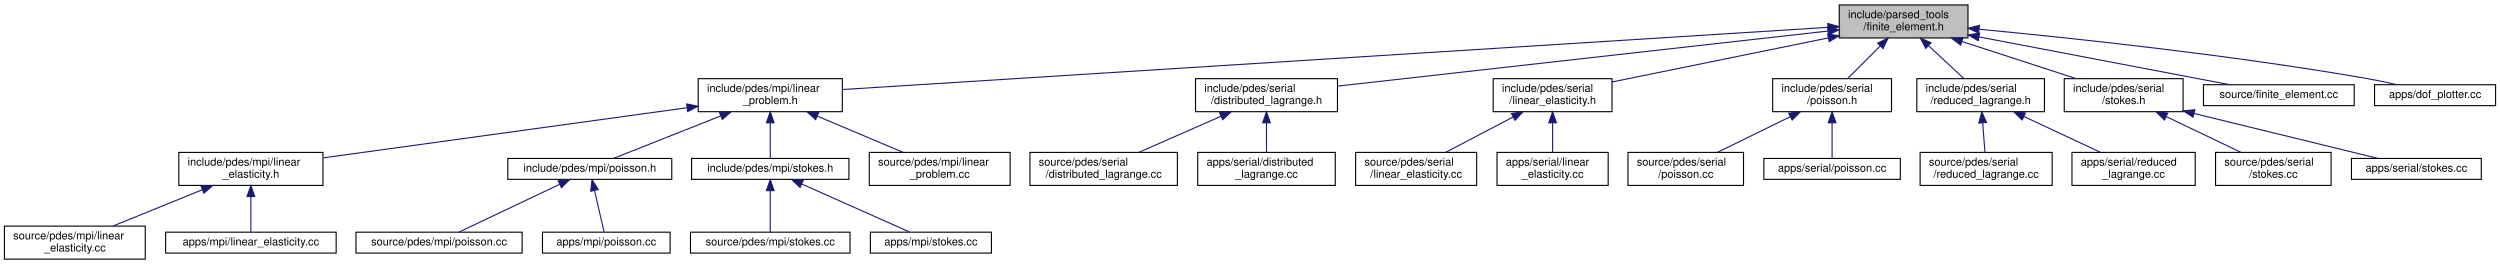
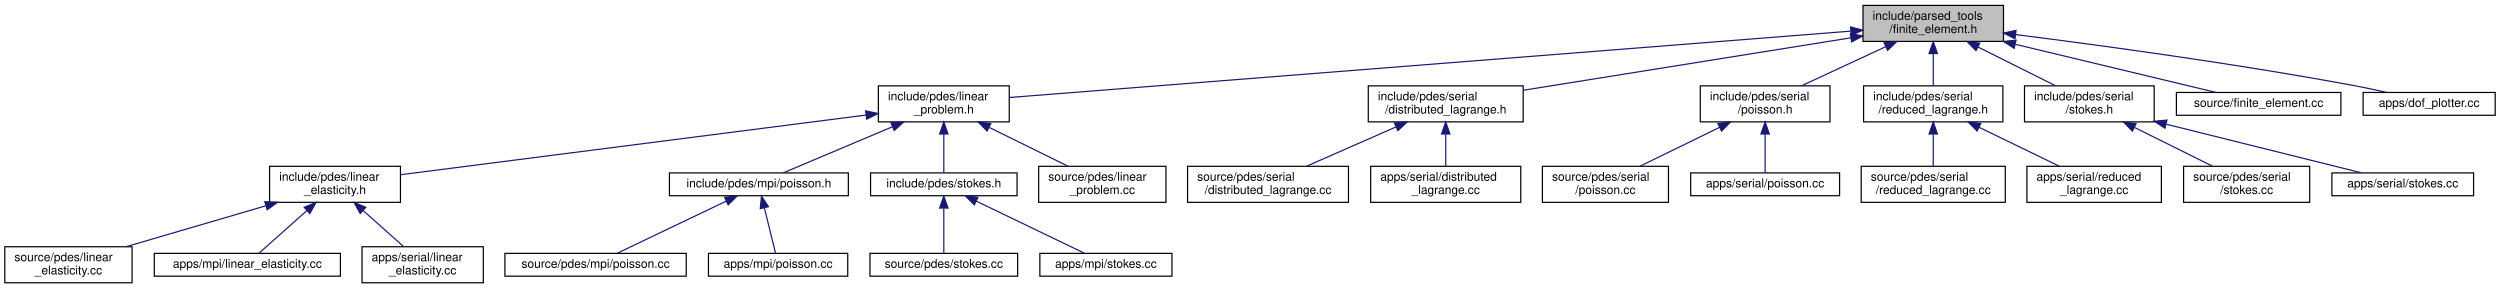
- <svg xmlns="http://www.w3.org/2000/svg" xmlns:xlink="http://www.w3.org/1999/xlink" width="2272pt" height="240pt" viewBox="0.00 0.00 2272.00 240.00">
+ <svg xmlns="http://www.w3.org/2000/svg" xmlns:xlink="http://www.w3.org/1999/xlink" width="2082pt" height="240pt" viewBox="0.00 0.00 2082.00 240.00">
  <g id="graph0" class="graph" transform="scale(1 1) rotate(0) translate(4 236)">
    <g id="node1" class="node">
      <g id="a_node1">
        <a xlink:title=" ">
-           <polygon fill="#bfbfbf" stroke="black" points="1667.5,-201.5 1667.5,-231.5 1784.5,-231.5 1784.5,-201.5 1667.5,-201.5" />
-           <text text-anchor="start" x="1675.5" y="-219.5" font-family="Helvetica,sans-Serif" font-size="10.00">include/parsed_tools</text>
-           <text text-anchor="middle" x="1726" y="-208.5" font-family="Helvetica,sans-Serif" font-size="10.00">/finite_element.h</text>
+           <polygon fill="#bfbfbf" stroke="black" points="1547.5,-201.5 1547.5,-231.5 1664.5,-231.5 1664.5,-201.5 1547.5,-201.5" />
+           <text text-anchor="start" x="1555.5" y="-219.5" font-family="Helvetica,sans-Serif" font-size="10.00">include/parsed_tools</text>
+           <text text-anchor="middle" x="1606" y="-208.5" font-family="Helvetica,sans-Serif" font-size="10.00">/finite_element.h</text>
        </a>
      </g>
    </g>
    <g id="node2" class="node">
      <g id="a_node2">
        <a xlink:href="linear__problem_8h.html" target="_top" xlink:title=" ">
-           <polygon fill="none" stroke="black" points="630.5,-134.5 630.5,-164.5 761.5,-164.5 761.5,-134.5 630.5,-134.5" />
-           <text text-anchor="start" x="638.5" y="-152.5" font-family="Helvetica,sans-Serif" font-size="10.00">include/pdes/mpi/linear</text>
-           <text text-anchor="middle" x="696" y="-141.5" font-family="Helvetica,sans-Serif" font-size="10.00">_problem.h</text>
+           <polygon fill="none" stroke="black" points="727.5,-134.5 727.5,-164.5 836.5,-164.5 836.5,-134.5 727.5,-134.5" />
+           <text text-anchor="start" x="735.5" y="-152.5" font-family="Helvetica,sans-Serif" font-size="10.00">include/pdes/linear</text>
+           <text text-anchor="middle" x="782" y="-141.5" font-family="Helvetica,sans-Serif" font-size="10.00">_problem.h</text>
        </a>
      </g>
    </g>
    <g id="edge1" class="edge">
-       <path fill="none" stroke="midnightblue" d="M1657.25,-211.16C1468.93,-199.28 946.56,-166.31 761.8,-154.65" />
-       <polygon fill="midnightblue" stroke="midnightblue" points="1657.1,-214.66 1667.3,-211.8 1657.54,-207.67 1657.1,-214.66" />
+       <path fill="none" stroke="midnightblue" d="M1537.19,-210.07C1376.96,-197.43 981.57,-166.24 836.5,-154.8" />
+       <polygon fill="midnightblue" stroke="midnightblue" points="1537.16,-213.58 1547.4,-210.88 1537.71,-206.6 1537.16,-213.58" />
+     </g>
+     <g id="node14" class="node">
+       <g id="a_node14">
+         <a xlink:href="distributed__lagrange_8h.html" target="_top" xlink:title=" ">
+           <polygon fill="none" stroke="black" points="1135.5,-134.5 1135.5,-164.5 1264.5,-164.5 1264.5,-134.5 1135.5,-134.5" />
+           <text text-anchor="start" x="1143.5" y="-152.5" font-family="Helvetica,sans-Serif" font-size="10.00">include/pdes/serial</text>
+           <text text-anchor="middle" x="1200" y="-141.5" font-family="Helvetica,sans-Serif" font-size="10.00">/distributed_lagrange.h</text>
+         </a>
+       </g>
+     </g>
+     <g id="edge13" class="edge">
+       <path fill="none" stroke="midnightblue" d="M1537.42,-204.52C1461.24,-192.32 1339.18,-172.78 1264.62,-160.85" />
+       <polygon fill="midnightblue" stroke="midnightblue" points="1536.97,-207.99 1547.4,-206.12 1538.08,-201.08 1536.97,-207.99" />
+     </g>
+     <g id="node17" class="node">
+       <g id="a_node17">
+         <a xlink:href="serial_2poisson_8h.html" target="_top" xlink:title=" ">
+           <polygon fill="none" stroke="black" points="1412,-134.5 1412,-164.5 1520,-164.5 1520,-134.5 1412,-134.5" />
+           <text text-anchor="start" x="1420" y="-152.5" font-family="Helvetica,sans-Serif" font-size="10.00">include/pdes/serial</text>
+           <text text-anchor="middle" x="1466" y="-141.5" font-family="Helvetica,sans-Serif" font-size="10.00">/poisson.h</text>
+         </a>
+       </g>
+     </g>
+     <g id="edge16" class="edge">
+       <path fill="none" stroke="midnightblue" d="M1566.43,-197.13C1544.19,-186.8 1516.85,-174.11 1496.32,-164.58" />
+       <polygon fill="midnightblue" stroke="midnightblue" points="1565.08,-200.36 1575.62,-201.4 1568.03,-194.01 1565.08,-200.36" />
+     </g>
+     <g id="node20" class="node">
+       <g id="a_node20">
+         <a xlink:href="reduced__lagrange_8h.html" target="_top" xlink:title=" ">
+           <polygon fill="none" stroke="black" points="1548,-134.5 1548,-164.5 1664,-164.5 1664,-134.5 1548,-134.5" />
+           <text text-anchor="start" x="1556" y="-152.5" font-family="Helvetica,sans-Serif" font-size="10.00">include/pdes/serial</text>
+           <text text-anchor="middle" x="1606" y="-141.5" font-family="Helvetica,sans-Serif" font-size="10.00">/reduced_lagrange.h</text>
+         </a>
+       </g>
+     </g>
+     <g id="edge19" class="edge">
+       <path fill="none" stroke="midnightblue" d="M1606,-191.11C1606,-182.15 1606,-172.32 1606,-164.58" />
+       <polygon fill="midnightblue" stroke="midnightblue" points="1602.5,-191.4 1606,-201.4 1609.5,-191.4 1602.5,-191.4" />
+     </g>
+     <g id="node23" class="node">
+       <g id="a_node23">
+         <a xlink:href="serial_2stokes_8h.html" target="_top" xlink:title=" ">
+           <polygon fill="none" stroke="black" points="1682,-134.5 1682,-164.5 1790,-164.5 1790,-134.5 1682,-134.5" />
+           <text text-anchor="start" x="1690" y="-152.5" font-family="Helvetica,sans-Serif" font-size="10.00">include/pdes/serial</text>
+           <text text-anchor="middle" x="1736" y="-141.5" font-family="Helvetica,sans-Serif" font-size="10.00">/stokes.h</text>
+         </a>
+       </g>
+     </g>
+     <g id="edge22" class="edge">
+       <path fill="none" stroke="midnightblue" d="M1643.29,-196.85C1663.85,-186.58 1688.95,-174.03 1707.85,-164.58" />
+       <polygon fill="midnightblue" stroke="midnightblue" points="1641.59,-193.79 1634.21,-201.4 1644.72,-200.05 1641.59,-193.79" />
+     </g>
+     <g id="node26" class="node">
+       <g id="a_node26">
+         <a xlink:href="finite__element_8cc.html" target="_top" xlink:title=" ">
+           <polygon fill="none" stroke="black" points="1808.5,-140 1808.5,-159 1945.5,-159 1945.5,-140 1808.5,-140" />
+           <text text-anchor="middle" x="1877" y="-147" font-family="Helvetica,sans-Serif" font-size="10.00">source/finite_element.cc</text>
+         </a>
+       </g>
+     </g>
+     <g id="edge25" class="edge">
+       <path fill="none" stroke="midnightblue" d="M1674.5,-199.07C1727.65,-186.32 1799.16,-169.17 1841.44,-159.03" />
+       <polygon fill="midnightblue" stroke="midnightblue" points="1673.38,-195.74 1664.47,-201.48 1675.01,-202.55 1673.38,-195.74" />
+     </g>
+     <g id="node27" class="node">
+       <g id="a_node27">
+         <a xlink:href="dof__plotter_8cc.html" target="_top" xlink:title="Degrees of freedom plotter.">
+           <polygon fill="none" stroke="black" points="1964,-140 1964,-159 2074,-159 2074,-140 1964,-140" />
+           <text text-anchor="middle" x="2019" y="-147" font-family="Helvetica,sans-Serif" font-size="10.00">apps/dof_plotter.cc</text>
+         </a>
+       </g>
+     </g>
+     <g id="edge26" class="edge">
+       <path fill="none" stroke="midnightblue" d="M1674.68,-207.19C1745.26,-198.27 1858.18,-182.94 1955,-165 1964.3,-163.28 1974.29,-161.15 1983.56,-159.05" />
+       <polygon fill="midnightblue" stroke="midnightblue" points="1674.07,-203.74 1664.59,-208.46 1674.94,-210.69 1674.07,-203.74" />
+     </g>
+     <g id="node3" class="node">
+       <g id="a_node3">
+         <a xlink:href="linear__elasticity_8h.html" target="_top" xlink:title=" ">
+           <polygon fill="none" stroke="black" points="220.5,-67.5 220.5,-97.5 329.5,-97.5 329.5,-67.5 220.5,-67.5" />
+           <text text-anchor="start" x="228.5" y="-85.5" font-family="Helvetica,sans-Serif" font-size="10.00">include/pdes/linear</text>
+           <text text-anchor="middle" x="275" y="-74.5" font-family="Helvetica,sans-Serif" font-size="10.00">_elasticity.h</text>
+         </a>
+       </g>
+     </g>
+     <g id="edge2" class="edge">
+       <path fill="none" stroke="midnightblue" d="M717.2,-140.19C616.35,-127.26 423.67,-102.56 329.51,-90.49" />
+       <polygon fill="midnightblue" stroke="midnightblue" points="716.9,-143.68 727.26,-141.48 717.79,-136.74 716.9,-143.68" />
+     </g>
+     <g id="node7" class="node">
+       <g id="a_node7">
+         <a xlink:href="mpi_2poisson_8h.html" target="_top" xlink:title=" ">
+           <polygon fill="none" stroke="black" points="553.5,-73 553.5,-92 702.5,-92 702.5,-73 553.5,-73" />
+           <text text-anchor="middle" x="628" y="-80" font-family="Helvetica,sans-Serif" font-size="10.00">include/pdes/mpi/poisson.h</text>
+         </a>
+       </g>
+     </g>
+     <g id="edge6" class="edge">
+       <path fill="none" stroke="midnightblue" d="M739.26,-130.46C709.5,-117.9 671.18,-101.72 648.16,-92.01" />
+       <polygon fill="midnightblue" stroke="midnightblue" points="738.01,-133.73 748.58,-134.4 740.73,-127.28 738.01,-133.73" />
+     </g>
+     <g id="node10" class="node">
+       <g id="a_node10">
+         <a xlink:href="stokes_8h.html" target="_top" xlink:title=" ">
+           <polygon fill="none" stroke="black" points="721,-73 721,-92 843,-92 843,-73 721,-73" />
+           <text text-anchor="middle" x="782" y="-80" font-family="Helvetica,sans-Serif" font-size="10.00">include/pdes/stokes.h</text>
+         </a>
+       </g>
+     </g>
+     <g id="edge9" class="edge">
+       <path fill="none" stroke="midnightblue" d="M782,-124.25C782,-113.02 782,-100.38 782,-92.19" />
+       <polygon fill="midnightblue" stroke="midnightblue" points="778.5,-124.4 782,-134.4 785.5,-124.4 778.5,-124.4" />
    </g>
    <g id="node13" class="node">
      <g id="a_node13">
-         <a xlink:href="distributed__lagrange_8h.html" target="_top" xlink:title=" ">
-           <polygon fill="none" stroke="black" points="1082.5,-134.5 1082.5,-164.5 1211.5,-164.5 1211.5,-134.5 1082.5,-134.5" />
-           <text text-anchor="start" x="1090.5" y="-152.5" font-family="Helvetica,sans-Serif" font-size="10.00">include/pdes/serial</text>
-           <text text-anchor="middle" x="1147" y="-141.5" font-family="Helvetica,sans-Serif" font-size="10.00">/distributed_lagrange.h</text>
+         <a xlink:href="linear__problem_8cc.html" target="_top" xlink:title=" ">
+           <polygon fill="none" stroke="black" points="861,-67.5 861,-97.5 967,-97.5 967,-67.5 861,-67.5" />
+           <text text-anchor="start" x="869" y="-85.5" font-family="Helvetica,sans-Serif" font-size="10.00">source/pdes/linear</text>
+           <text text-anchor="middle" x="914" y="-74.5" font-family="Helvetica,sans-Serif" font-size="10.00">_problem.cc</text>
        </a>
      </g>
    </g>
    <g id="edge12" class="edge">
-       <path fill="none" stroke="midnightblue" d="M1657.05,-207.76C1544.18,-195.09 1321.55,-170.09 1211.58,-157.75" />
-       <polygon fill="midnightblue" stroke="midnightblue" points="1656.97,-211.27 1667.3,-208.91 1657.75,-204.32 1656.97,-211.27" />
-     </g>
-     <g id="node16" class="node">
-       <g id="a_node16">
-         <a xlink:href="serial_2linear__elasticity_8h.html" target="_top" xlink:title=" ">
-           <polygon fill="none" stroke="black" points="1353,-134.5 1353,-164.5 1461,-164.5 1461,-134.5 1353,-134.5" />
-           <text text-anchor="start" x="1361" y="-152.5" font-family="Helvetica,sans-Serif" font-size="10.00">include/pdes/serial</text>
-           <text text-anchor="middle" x="1407" y="-141.5" font-family="Helvetica,sans-Serif" font-size="10.00">/linear_elasticity.h</text>
-         </a>
-       </g>
-     </g>
-     <g id="edge15" class="edge">
-       <path fill="none" stroke="midnightblue" d="M1657.56,-201.55C1598.82,-189.59 1515.32,-172.57 1461.15,-161.53" />
-       <polygon fill="midnightblue" stroke="midnightblue" points="1656.99,-205.01 1667.49,-203.58 1658.39,-198.15 1656.99,-205.01" />
-     </g>
-     <g id="node19" class="node">
-       <g id="a_node19">
-         <a xlink:href="serial_2poisson_8h.html" target="_top" xlink:title=" ">
-           <polygon fill="none" stroke="black" points="1607,-134.5 1607,-164.5 1715,-164.5 1715,-134.5 1607,-134.5" />
-           <text text-anchor="start" x="1615" y="-152.5" font-family="Helvetica,sans-Serif" font-size="10.00">include/pdes/serial</text>
-           <text text-anchor="middle" x="1661" y="-141.5" font-family="Helvetica,sans-Serif" font-size="10.00">/poisson.h</text>
-         </a>
-       </g>
-     </g>
-     <g id="edge18" class="edge">
-       <path fill="none" stroke="midnightblue" d="M1704.81,-194.31C1695.06,-184.56 1683.76,-173.26 1675.08,-164.58" />
-       <polygon fill="midnightblue" stroke="midnightblue" points="1702.35,-196.8 1711.9,-201.4 1707.3,-191.85 1702.35,-196.8" />
-     </g>
-     <g id="node22" class="node">
-       <g id="a_node22">
-         <a xlink:href="reduced__lagrange_8h.html" target="_top" xlink:title=" ">
-           <polygon fill="none" stroke="black" points="1738,-134.5 1738,-164.5 1854,-164.5 1854,-134.5 1738,-134.5" />
-           <text text-anchor="start" x="1746" y="-152.5" font-family="Helvetica,sans-Serif" font-size="10.00">include/pdes/serial</text>
-           <text text-anchor="middle" x="1796" y="-141.5" font-family="Helvetica,sans-Serif" font-size="10.00">/reduced_lagrange.h</text>
-         </a>
-       </g>
-     </g>
-     <g id="edge21" class="edge">
-       <path fill="none" stroke="midnightblue" d="M1748.82,-194.31C1759.32,-184.56 1771.49,-173.26 1780.84,-164.58" />
-       <polygon fill="midnightblue" stroke="midnightblue" points="1746.14,-192.03 1741.19,-201.4 1750.9,-197.16 1746.14,-192.03" />
-     </g>
-     <g id="node25" class="node">
-       <g id="a_node25">
-         <a xlink:href="serial_2stokes_8h.html" target="_top" xlink:title=" ">
-           <polygon fill="none" stroke="black" points="1872,-134.5 1872,-164.5 1980,-164.5 1980,-134.5 1872,-134.5" />
-           <text text-anchor="start" x="1880" y="-152.5" font-family="Helvetica,sans-Serif" font-size="10.00">include/pdes/serial</text>
-           <text text-anchor="middle" x="1926" y="-141.5" font-family="Helvetica,sans-Serif" font-size="10.00">/stokes.h</text>
-         </a>
-       </g>
-     </g>
-     <g id="edge24" class="edge">
-       <path fill="none" stroke="midnightblue" d="M1779.15,-198.23C1811.5,-187.71 1852.31,-174.45 1882.69,-164.58" />
-       <polygon fill="midnightblue" stroke="midnightblue" points="1777.83,-194.98 1769.4,-201.4 1779.99,-201.63 1777.83,-194.98" />
-     </g>
-     <g id="node28" class="node">
-       <g id="a_node28">
-         <a xlink:href="finite__element_8cc.html" target="_top" xlink:title=" ">
-           <polygon fill="none" stroke="black" points="1998.5,-140 1998.5,-159 2135.5,-159 2135.5,-140 1998.5,-140" />
-           <text text-anchor="middle" x="2067" y="-147" font-family="Helvetica,sans-Serif" font-size="10.00">source/finite_element.cc</text>
-         </a>
-       </g>
-     </g>
-     <g id="edge27" class="edge">
-       <path fill="none" stroke="midnightblue" d="M1794.78,-202.39C1862.58,-189.47 1964.19,-170.1 2022.18,-159.04" />
-       <polygon fill="midnightblue" stroke="midnightblue" points="1793.79,-199.02 1784.62,-204.33 1795.1,-205.89 1793.79,-199.02" />
-     </g>
-     <g id="node29" class="node">
-       <g id="a_node29">
-         <a xlink:href="dof__plotter_8cc.html" target="_top" xlink:title="Degrees of freedom plotter.">
-           <polygon fill="none" stroke="black" points="2154,-140 2154,-159 2264,-159 2264,-140 2154,-140" />
-           <text text-anchor="middle" x="2209" y="-147" font-family="Helvetica,sans-Serif" font-size="10.00">apps/dof_plotter.cc</text>
-         </a>
-       </g>
-     </g>
-     <g id="edge28" class="edge">
-       <path fill="none" stroke="midnightblue" d="M1794.66,-209.41C1877.92,-201.53 2022.33,-186.23 2145,-165 2154.54,-163.35 2164.8,-161.2 2174.25,-159.06" />
-       <polygon fill="midnightblue" stroke="midnightblue" points="1794.2,-205.94 1784.57,-210.36 1794.85,-212.91 1794.2,-205.94" />
-     </g>
-     <g id="node3" class="node">
-       <g id="a_node3">
-         <a xlink:href="mpi_2linear__elasticity_8h.html" target="_top" xlink:title=" ">
-           <polygon fill="none" stroke="black" points="158.5,-67.5 158.5,-97.5 289.5,-97.5 289.5,-67.5 158.5,-67.5" />
-           <text text-anchor="start" x="166.5" y="-85.5" font-family="Helvetica,sans-Serif" font-size="10.00">include/pdes/mpi/linear</text>
-           <text text-anchor="middle" x="224" y="-74.5" font-family="Helvetica,sans-Serif" font-size="10.00">_elasticity.h</text>
-         </a>
-       </g>
-     </g>
-     <g id="edge2" class="edge">
-       <path fill="none" stroke="midnightblue" d="M620.35,-138.08C528.93,-125.49 376.61,-104.52 289.83,-92.57" />
-       <polygon fill="midnightblue" stroke="midnightblue" points="619.99,-141.56 630.37,-139.46 620.94,-134.63 619.99,-141.56" />
-     </g>
-     <g id="node6" class="node">
-       <g id="a_node6">
-         <a xlink:href="mpi_2poisson_8h.html" target="_top" xlink:title=" ">
-           <polygon fill="none" stroke="black" points="457.5,-73 457.5,-92 606.5,-92 606.5,-73 457.5,-73" />
-           <text text-anchor="middle" x="532" y="-80" font-family="Helvetica,sans-Serif" font-size="10.00">include/pdes/mpi/poisson.h</text>
-         </a>
-       </g>
-     </g>
-     <g id="edge5" class="edge">
-       <path fill="none" stroke="midnightblue" d="M650.89,-130.62C619.15,-118.04 578.09,-101.77 553.46,-92.01" />
-       <polygon fill="midnightblue" stroke="midnightblue" points="649.83,-133.97 660.41,-134.4 652.41,-127.46 649.83,-133.97" />
-     </g>
-     <g id="node9" class="node">
-       <g id="a_node9">
-         <a xlink:href="mpi_2stokes_8h.html" target="_top" xlink:title=" ">
-           <polygon fill="none" stroke="black" points="624.5,-73 624.5,-92 767.5,-92 767.5,-73 624.5,-73" />
-           <text text-anchor="middle" x="696" y="-80" font-family="Helvetica,sans-Serif" font-size="10.00">include/pdes/mpi/stokes.h</text>
-         </a>
-       </g>
-     </g>
-     <g id="edge8" class="edge">
-       <path fill="none" stroke="midnightblue" d="M696,-124.25C696,-113.02 696,-100.38 696,-92.19" />
-       <polygon fill="midnightblue" stroke="midnightblue" points="692.5,-124.4 696,-134.4 699.5,-124.4 692.5,-124.4" />
-     </g>
-     <g id="node12" class="node">
-       <g id="a_node12">
-         <a xlink:href="linear__problem_8cc.html" target="_top" xlink:title=" ">
-           <polygon fill="none" stroke="black" points="786,-67.5 786,-97.5 914,-97.5 914,-67.5 786,-67.5" />
-           <text text-anchor="start" x="794" y="-85.5" font-family="Helvetica,sans-Serif" font-size="10.00">source/pdes/mpi/linear</text>
-           <text text-anchor="middle" x="850" y="-74.5" font-family="Helvetica,sans-Serif" font-size="10.00">_problem.cc</text>
-         </a>
-       </g>
-     </g>
-     <g id="edge11" class="edge">
-       <path fill="none" stroke="midnightblue" d="M738.87,-130.41C763.45,-120.03 793.86,-107.2 816.65,-97.58" />
-       <polygon fill="midnightblue" stroke="midnightblue" points="737.27,-127.28 729.42,-134.4 739.99,-133.73 737.27,-127.28" />
+       <path fill="none" stroke="midnightblue" d="M819.87,-129.85C840.74,-119.58 866.23,-107.03 885.41,-97.58" />
+       <polygon fill="midnightblue" stroke="midnightblue" points="818.07,-126.84 810.64,-134.4 821.16,-133.12 818.07,-126.84" />
    </g>
    <g id="node4" class="node">
      <g id="a_node4">
-         <a xlink:href="source_2pdes_2mpi_2linear__elasticity_8cc.html" target="_top" xlink:title=" ">
-           <polygon fill="none" stroke="black" points="0,-0.5 0,-30.5 128,-30.5 128,-0.5 0,-0.5" />
-           <text text-anchor="start" x="8" y="-18.5" font-family="Helvetica,sans-Serif" font-size="10.00">source/pdes/mpi/linear</text>
-           <text text-anchor="middle" x="64" y="-7.5" font-family="Helvetica,sans-Serif" font-size="10.00">_elasticity.cc</text>
+         <a xlink:href="source_2pdes_2linear__elasticity_8cc.html" target="_top" xlink:title=" ">
+           <polygon fill="none" stroke="black" points="0,-0.5 0,-30.5 106,-30.5 106,-0.5 0,-0.5" />
+           <text text-anchor="start" x="8" y="-18.5" font-family="Helvetica,sans-Serif" font-size="10.00">source/pdes/linear</text>
+           <text text-anchor="middle" x="53" y="-7.5" font-family="Helvetica,sans-Serif" font-size="10.00">_elasticity.cc</text>
        </a>
      </g>
    </g>
    <g id="edge3" class="edge">
-       <path fill="none" stroke="midnightblue" d="M179.8,-63.54C154.2,-53.14 122.43,-40.24 98.65,-30.58" />
-       <polygon fill="midnightblue" stroke="midnightblue" points="178.7,-66.87 189.28,-67.4 181.34,-60.39 178.7,-66.87" />
+       <path fill="none" stroke="midnightblue" d="M217.21,-64.58C181.15,-54.02 135.28,-40.59 101.19,-30.61" />
+       <polygon fill="midnightblue" stroke="midnightblue" points="216.52,-68.02 227.1,-67.48 218.49,-61.31 216.52,-68.02" />
    </g>
    <g id="node5" class="node">
      <g id="a_node5">
        <a xlink:href="apps_2mpi_2linear__elasticity_8cc.html" target="_top" xlink:title=" ">
-           <polygon fill="none" stroke="black" points="146.5,-6 146.5,-25 301.5,-25 301.5,-6 146.5,-6" />
-           <text text-anchor="middle" x="224" y="-13" font-family="Helvetica,sans-Serif" font-size="10.00">apps/mpi/linear_elasticity.cc</text>
+           <polygon fill="none" stroke="black" points="124.5,-6 124.5,-25 279.5,-25 279.5,-6 124.5,-6" />
+           <text text-anchor="middle" x="202" y="-13" font-family="Helvetica,sans-Serif" font-size="10.00">apps/mpi/linear_elasticity.cc</text>
        </a>
      </g>
    </g>
    <g id="edge4" class="edge">
-       <path fill="none" stroke="midnightblue" d="M224,-57.25C224,-46.02 224,-33.38 224,-25.19" />
-       <polygon fill="midnightblue" stroke="midnightblue" points="220.5,-57.4 224,-67.4 227.5,-57.4 220.5,-57.4" />
-     </g>
-     <g id="node7" class="node">
-       <g id="a_node7">
-         <a xlink:href="source_2pdes_2mpi_2poisson_8cc.html" target="_top" xlink:title=" ">
-           <polygon fill="none" stroke="black" points="319.5,-6 319.5,-25 470.5,-25 470.5,-6 319.5,-6" />
-           <text text-anchor="middle" x="395" y="-13" font-family="Helvetica,sans-Serif" font-size="10.00">source/pdes/mpi/poisson.cc</text>
-         </a>
-       </g>
-     </g>
-     <g id="edge6" class="edge">
-       <path fill="none" stroke="midnightblue" d="M504.48,-68.44C477.35,-55.57 436.64,-36.26 413.27,-25.17" />
-       <polygon fill="midnightblue" stroke="midnightblue" points="503.27,-71.74 513.81,-72.87 506.27,-65.42 503.27,-71.74" />
+       <path fill="none" stroke="midnightblue" d="M251.61,-60.67C238.13,-48.67 221.9,-34.22 211.76,-25.19" />
+       <polygon fill="midnightblue" stroke="midnightblue" points="249.36,-63.36 259.16,-67.4 254.02,-58.13 249.36,-63.36" />
+     </g>
+     <g id="node6" class="node">
+       <g id="a_node6">
+         <a xlink:href="apps_2serial_2linear__elasticity_8cc.html" target="_top" xlink:title=" ">
+           <polygon fill="none" stroke="black" points="297.5,-0.5 297.5,-30.5 398.5,-30.5 398.5,-0.5 297.5,-0.5" />
+           <text text-anchor="start" x="305.5" y="-18.5" font-family="Helvetica,sans-Serif" font-size="10.00">apps/serial/linear</text>
+           <text text-anchor="middle" x="348" y="-7.5" font-family="Helvetica,sans-Serif" font-size="10.00">_elasticity.cc</text>
+         </a>
+       </g>
+     </g>
+     <g id="edge5" class="edge">
+       <path fill="none" stroke="midnightblue" d="M298.47,-60.6C309.5,-50.78 322.34,-39.34 332.19,-30.58" />
+       <polygon fill="midnightblue" stroke="midnightblue" points="295.98,-58.13 290.84,-67.4 300.64,-63.36 295.98,-58.13" />
    </g>
    <g id="node8" class="node">
      <g id="a_node8">
+         <a xlink:href="source_2pdes_2mpi_2poisson_8cc.html" target="_top" xlink:title=" ">
+           <polygon fill="none" stroke="black" points="416.5,-6 416.5,-25 567.5,-25 567.5,-6 416.5,-6" />
+           <text text-anchor="middle" x="492" y="-13" font-family="Helvetica,sans-Serif" font-size="10.00">source/pdes/mpi/poisson.cc</text>
+         </a>
+       </g>
+     </g>
+     <g id="edge7" class="edge">
+       <path fill="none" stroke="midnightblue" d="M600.68,-68.44C573.74,-55.57 533.34,-36.26 510.13,-25.17" />
+       <polygon fill="midnightblue" stroke="midnightblue" points="599.41,-71.71 609.94,-72.87 602.43,-65.4 599.41,-71.71" />
+     </g>
+     <g id="node9" class="node">
+       <g id="a_node9">
        <a xlink:href="apps_2mpi_2poisson_8cc.html" target="_top" xlink:title=" ">
-           <polygon fill="none" stroke="black" points="489,-6 489,-25 605,-25 605,-6 489,-6" />
-           <text text-anchor="middle" x="547" y="-13" font-family="Helvetica,sans-Serif" font-size="10.00">apps/mpi/poisson.cc</text>
-         </a>
-       </g>
-     </g>
-     <g id="edge7" class="edge">
-       <path fill="none" stroke="midnightblue" d="M536.29,-62.91C539.16,-50.49 542.8,-34.72 545.01,-25.13" />
-       <polygon fill="midnightblue" stroke="midnightblue" points="532.86,-62.2 534.02,-72.73 539.68,-63.78 532.86,-62.2" />
-     </g>
-     <g id="node10" class="node">
-       <g id="a_node10">
-         <a xlink:href="source_2pdes_2mpi_2stokes_8cc.html" target="_top" xlink:title=" ">
-           <polygon fill="none" stroke="black" points="623.5,-6 623.5,-25 768.5,-25 768.5,-6 623.5,-6" />
-           <text text-anchor="middle" x="696" y="-13" font-family="Helvetica,sans-Serif" font-size="10.00">source/pdes/mpi/stokes.cc</text>
-         </a>
-       </g>
-     </g>
-     <g id="edge9" class="edge">
-       <path fill="none" stroke="midnightblue" d="M696,-62.54C696,-50.17 696,-34.62 696,-25.13" />
-       <polygon fill="midnightblue" stroke="midnightblue" points="692.5,-62.73 696,-72.73 699.5,-62.73 692.5,-62.73" />
+           <polygon fill="none" stroke="black" points="586,-6 586,-25 702,-25 702,-6 586,-6" />
+           <text text-anchor="middle" x="644" y="-13" font-family="Helvetica,sans-Serif" font-size="10.00">apps/mpi/poisson.cc</text>
+         </a>
+       </g>
+     </g>
+     <g id="edge8" class="edge">
+       <path fill="none" stroke="midnightblue" d="M632.57,-62.91C635.63,-50.49 639.52,-34.72 641.88,-25.13" />
+       <polygon fill="midnightblue" stroke="midnightblue" points="629.15,-62.19 630.16,-72.73 635.95,-63.86 629.15,-62.19" />
    </g>
    <g id="node11" class="node">
      <g id="a_node11">
+         <a xlink:href="source_2pdes_2stokes_8cc.html" target="_top" xlink:title=" ">
+           <polygon fill="none" stroke="black" points="720.5,-6 720.5,-25 843.5,-25 843.5,-6 720.5,-6" />
+           <text text-anchor="middle" x="782" y="-13" font-family="Helvetica,sans-Serif" font-size="10.00">source/pdes/stokes.cc</text>
+         </a>
+       </g>
+     </g>
+     <g id="edge10" class="edge">
+       <path fill="none" stroke="midnightblue" d="M782,-62.54C782,-50.17 782,-34.62 782,-25.13" />
+       <polygon fill="midnightblue" stroke="midnightblue" points="778.5,-62.73 782,-72.73 785.5,-62.73 778.5,-62.73" />
+     </g>
+     <g id="node12" class="node">
+       <g id="a_node12">
        <a xlink:href="apps_2mpi_2stokes_8cc.html" target="_top" xlink:title=" ">
-           <polygon fill="none" stroke="black" points="787,-6 787,-25 897,-25 897,-6 787,-6" />
-           <text text-anchor="middle" x="842" y="-13" font-family="Helvetica,sans-Serif" font-size="10.00">apps/mpi/stokes.cc</text>
-         </a>
-       </g>
-     </g>
-     <g id="edge10" class="edge">
-       <path fill="none" stroke="midnightblue" d="M724.57,-68.78C753.48,-55.91 797.4,-36.35 822.53,-25.17" />
-       <polygon fill="midnightblue" stroke="midnightblue" points="723.1,-65.6 715.39,-72.87 725.95,-72 723.1,-65.6" />
-     </g>
-     <g id="node14" class="node">
-       <g id="a_node14">
-         <a xlink:href="source_2pdes_2serial_2distributed__lagrange_8cc.html" target="_top" xlink:title=" ">
-           <polygon fill="none" stroke="black" points="932,-67.5 932,-97.5 1066,-97.5 1066,-67.5 932,-67.5" />
-           <text text-anchor="start" x="940" y="-85.5" font-family="Helvetica,sans-Serif" font-size="10.00">source/pdes/serial</text>
-           <text text-anchor="middle" x="999" y="-74.5" font-family="Helvetica,sans-Serif" font-size="10.00">/distributed_lagrange.cc</text>
-         </a>
-       </g>
-     </g>
-     <g id="edge13" class="edge">
-       <path fill="none" stroke="midnightblue" d="M1105.49,-130.27C1081.92,-119.92 1052.86,-107.15 1031.05,-97.58" />
-       <polygon fill="midnightblue" stroke="midnightblue" points="1104.32,-133.58 1114.89,-134.4 1107.14,-127.17 1104.32,-133.58" />
+           <polygon fill="none" stroke="black" points="862,-6 862,-25 972,-25 972,-6 862,-6" />
+           <text text-anchor="middle" x="917" y="-13" font-family="Helvetica,sans-Serif" font-size="10.00">apps/mpi/stokes.cc</text>
+         </a>
+       </g>
+     </g>
+     <g id="edge11" class="edge">
+       <path fill="none" stroke="midnightblue" d="M809.12,-68.44C835.86,-55.57 875.97,-36.26 899,-25.17" />
+       <polygon fill="midnightblue" stroke="midnightblue" points="807.42,-65.38 799.93,-72.87 810.46,-71.68 807.42,-65.38" />
    </g>
    <g id="node15" class="node">
      <g id="a_node15">
+         <a xlink:href="source_2pdes_2serial_2distributed__lagrange_8cc.html" target="_top" xlink:title=" ">
+           <polygon fill="none" stroke="black" points="985,-67.5 985,-97.5 1119,-97.5 1119,-67.5 985,-67.5" />
+           <text text-anchor="start" x="993" y="-85.5" font-family="Helvetica,sans-Serif" font-size="10.00">source/pdes/serial</text>
+           <text text-anchor="middle" x="1052" y="-74.5" font-family="Helvetica,sans-Serif" font-size="10.00">/distributed_lagrange.cc</text>
+         </a>
+       </g>
+     </g>
+     <g id="edge14" class="edge">
+       <path fill="none" stroke="midnightblue" d="M1158.49,-130.27C1134.92,-119.92 1105.86,-107.15 1084.05,-97.58" />
+       <polygon fill="midnightblue" stroke="midnightblue" points="1157.32,-133.58 1167.89,-134.4 1160.14,-127.17 1157.32,-133.58" />
+     </g>
+     <g id="node16" class="node">
+       <g id="a_node16">
        <a xlink:href="apps_2serial_2distributed__lagrange_8cc.html" target="_top" xlink:title=" ">
-           <polygon fill="none" stroke="black" points="1084.5,-67.5 1084.5,-97.5 1209.5,-97.5 1209.5,-67.5 1084.5,-67.5" />
-           <text text-anchor="start" x="1092.5" y="-85.5" font-family="Helvetica,sans-Serif" font-size="10.00">apps/serial/distributed</text>
-           <text text-anchor="middle" x="1147" y="-74.5" font-family="Helvetica,sans-Serif" font-size="10.00">_lagrange.cc</text>
-         </a>
-       </g>
-     </g>
-     <g id="edge14" class="edge">
-       <path fill="none" stroke="midnightblue" d="M1147,-124.11C1147,-115.15 1147,-105.32 1147,-97.58" />
-       <polygon fill="midnightblue" stroke="midnightblue" points="1143.5,-124.4 1147,-134.4 1150.5,-124.4 1143.5,-124.4" />
-     </g>
-     <g id="node17" class="node">
-       <g id="a_node17">
-         <a xlink:href="source_2pdes_2serial_2linear__elasticity_8cc.html" target="_top" xlink:title=" ">
-           <polygon fill="none" stroke="black" points="1228,-67.5 1228,-97.5 1338,-97.5 1338,-67.5 1228,-67.5" />
-           <text text-anchor="start" x="1236" y="-85.5" font-family="Helvetica,sans-Serif" font-size="10.00">source/pdes/serial</text>
-           <text text-anchor="middle" x="1283" y="-74.5" font-family="Helvetica,sans-Serif" font-size="10.00">/linear_elasticity.cc</text>
-         </a>
-       </g>
-     </g>
-     <g id="edge16" class="edge">
-       <path fill="none" stroke="midnightblue" d="M1371.16,-129.71C1351.61,-119.46 1327.8,-106.98 1309.85,-97.58" />
-       <polygon fill="midnightblue" stroke="midnightblue" points="1369.61,-132.85 1380.09,-134.4 1372.86,-126.65 1369.61,-132.85" />
+           <polygon fill="none" stroke="black" points="1137.5,-67.5 1137.5,-97.5 1262.5,-97.5 1262.5,-67.5 1137.5,-67.5" />
+           <text text-anchor="start" x="1145.5" y="-85.5" font-family="Helvetica,sans-Serif" font-size="10.00">apps/serial/distributed</text>
+           <text text-anchor="middle" x="1200" y="-74.5" font-family="Helvetica,sans-Serif" font-size="10.00">_lagrange.cc</text>
+         </a>
+       </g>
+     </g>
+     <g id="edge15" class="edge">
+       <path fill="none" stroke="midnightblue" d="M1200,-124.11C1200,-115.15 1200,-105.32 1200,-97.58" />
+       <polygon fill="midnightblue" stroke="midnightblue" points="1196.5,-124.4 1200,-134.4 1203.5,-124.4 1196.5,-124.4" />
    </g>
    <g id="node18" class="node">
      <g id="a_node18">
-         <a xlink:href="apps_2serial_2linear__elasticity_8cc.html" target="_top" xlink:title=" ">
-           <polygon fill="none" stroke="black" points="1356.5,-67.5 1356.5,-97.5 1457.5,-97.5 1457.5,-67.5 1356.5,-67.5" />
-           <text text-anchor="start" x="1364.5" y="-85.5" font-family="Helvetica,sans-Serif" font-size="10.00">apps/serial/linear</text>
-           <text text-anchor="middle" x="1407" y="-74.5" font-family="Helvetica,sans-Serif" font-size="10.00">_elasticity.cc</text>
+         <a xlink:href="source_2pdes_2serial_2poisson_8cc.html" target="_top" xlink:title=" ">
+           <polygon fill="none" stroke="black" points="1280.5,-67.5 1280.5,-97.5 1385.5,-97.5 1385.5,-67.5 1280.5,-67.5" />
+           <text text-anchor="start" x="1288.5" y="-85.5" font-family="Helvetica,sans-Serif" font-size="10.00">source/pdes/serial</text>
+           <text text-anchor="middle" x="1333" y="-74.5" font-family="Helvetica,sans-Serif" font-size="10.00">/poisson.cc</text>
        </a>
      </g>
    </g>
    <g id="edge17" class="edge">
-       <path fill="none" stroke="midnightblue" d="M1407,-124.11C1407,-115.15 1407,-105.32 1407,-97.58" />
-       <polygon fill="midnightblue" stroke="midnightblue" points="1403.5,-124.4 1407,-134.4 1410.5,-124.4 1403.5,-124.4" />
-     </g>
-     <g id="node20" class="node">
-       <g id="a_node20">
-         <a xlink:href="source_2pdes_2serial_2poisson_8cc.html" target="_top" xlink:title=" ">
-           <polygon fill="none" stroke="black" points="1475.5,-67.5 1475.5,-97.5 1580.5,-97.5 1580.5,-67.5 1475.5,-67.5" />
-           <text text-anchor="start" x="1483.5" y="-85.5" font-family="Helvetica,sans-Serif" font-size="10.00">source/pdes/serial</text>
-           <text text-anchor="middle" x="1528" y="-74.5" font-family="Helvetica,sans-Serif" font-size="10.00">/poisson.cc</text>
-         </a>
-       </g>
-     </g>
-     <g id="edge19" class="edge">
-       <path fill="none" stroke="midnightblue" d="M1623.13,-129.99C1602.05,-119.69 1576.22,-107.07 1556.8,-97.58" />
-       <polygon fill="midnightblue" stroke="midnightblue" points="1621.62,-133.15 1632.14,-134.4 1624.69,-126.86 1621.62,-133.15" />
+       <path fill="none" stroke="midnightblue" d="M1428.13,-129.99C1407.05,-119.69 1381.22,-107.07 1361.8,-97.58" />
+       <polygon fill="midnightblue" stroke="midnightblue" points="1426.62,-133.15 1437.14,-134.4 1429.69,-126.86 1426.62,-133.15" />
+     </g>
+     <g id="node19" class="node">
+       <g id="a_node19">
+         <a xlink:href="apps_2serial_2poisson_8cc.html" target="_top" xlink:title=" ">
+           <polygon fill="none" stroke="black" points="1404,-73 1404,-92 1528,-92 1528,-73 1404,-73" />
+           <text text-anchor="middle" x="1466" y="-80" font-family="Helvetica,sans-Serif" font-size="10.00">apps/serial/poisson.cc</text>
+         </a>
+       </g>
+     </g>
+     <g id="edge18" class="edge">
+       <path fill="none" stroke="midnightblue" d="M1466,-124.25C1466,-113.02 1466,-100.38 1466,-92.19" />
+       <polygon fill="midnightblue" stroke="midnightblue" points="1462.5,-124.4 1466,-134.4 1469.5,-124.4 1462.5,-124.4" />
    </g>
    <g id="node21" class="node">
      <g id="a_node21">
-         <a xlink:href="apps_2serial_2poisson_8cc.html" target="_top" xlink:title=" ">
-           <polygon fill="none" stroke="black" points="1599,-73 1599,-92 1723,-92 1723,-73 1599,-73" />
-           <text text-anchor="middle" x="1661" y="-80" font-family="Helvetica,sans-Serif" font-size="10.00">apps/serial/poisson.cc</text>
+         <a xlink:href="source_2pdes_2serial_2reduced__lagrange_8cc.html" target="_top" xlink:title=" ">
+           <polygon fill="none" stroke="black" points="1546,-67.5 1546,-97.5 1666,-97.5 1666,-67.5 1546,-67.5" />
+           <text text-anchor="start" x="1554" y="-85.5" font-family="Helvetica,sans-Serif" font-size="10.00">source/pdes/serial</text>
+           <text text-anchor="middle" x="1606" y="-74.5" font-family="Helvetica,sans-Serif" font-size="10.00">/reduced_lagrange.cc</text>
        </a>
      </g>
    </g>
    <g id="edge20" class="edge">
-       <path fill="none" stroke="midnightblue" d="M1661,-124.25C1661,-113.02 1661,-100.38 1661,-92.19" />
-       <polygon fill="midnightblue" stroke="midnightblue" points="1657.5,-124.4 1661,-134.4 1664.5,-124.4 1657.5,-124.4" />
-     </g>
-     <g id="node23" class="node">
-       <g id="a_node23">
-         <a xlink:href="source_2pdes_2serial_2reduced__lagrange_8cc.html" target="_top" xlink:title=" ">
-           <polygon fill="none" stroke="black" points="1741,-67.5 1741,-97.5 1861,-97.5 1861,-67.5 1741,-67.5" />
-           <text text-anchor="start" x="1749" y="-85.5" font-family="Helvetica,sans-Serif" font-size="10.00">source/pdes/serial</text>
-           <text text-anchor="middle" x="1801" y="-74.5" font-family="Helvetica,sans-Serif" font-size="10.00">/reduced_lagrange.cc</text>
-         </a>
-       </g>
-     </g>
-     <g id="edge22" class="edge">
-       <path fill="none" stroke="midnightblue" d="M1797.85,-124.4C1798.55,-115.37 1799.31,-105.41 1799.92,-97.58" />
-       <polygon fill="midnightblue" stroke="midnightblue" points="1794.36,-124.16 1797.08,-134.4 1801.34,-124.69 1794.36,-124.16" />
+       <path fill="none" stroke="midnightblue" d="M1606,-124.11C1606,-115.15 1606,-105.32 1606,-97.58" />
+       <polygon fill="midnightblue" stroke="midnightblue" points="1602.5,-124.4 1606,-134.4 1609.5,-124.4 1602.5,-124.4" />
+     </g>
+     <g id="node22" class="node">
+       <g id="a_node22">
+         <a xlink:href="apps_2serial_2reduced__lagrange_8cc.html" target="_top" xlink:title=" ">
+           <polygon fill="none" stroke="black" points="1684,-67.5 1684,-97.5 1796,-97.5 1796,-67.5 1684,-67.5" />
+           <text text-anchor="start" x="1692" y="-85.5" font-family="Helvetica,sans-Serif" font-size="10.00">apps/serial/reduced</text>
+           <text text-anchor="middle" x="1740" y="-74.5" font-family="Helvetica,sans-Serif" font-size="10.00">_lagrange.cc</text>
+         </a>
+       </g>
+     </g>
+     <g id="edge21" class="edge">
+       <path fill="none" stroke="midnightblue" d="M1644.15,-129.99C1665.39,-119.69 1691.41,-107.07 1710.98,-97.58" />
+       <polygon fill="midnightblue" stroke="midnightblue" points="1642.55,-126.88 1635.08,-134.4 1645.6,-133.18 1642.55,-126.88" />
    </g>
    <g id="node24" class="node">
      <g id="a_node24">
-         <a xlink:href="apps_2serial_2reduced__lagrange_8cc.html" target="_top" xlink:title=" ">
-           <polygon fill="none" stroke="black" points="1879,-67.5 1879,-97.5 1991,-97.5 1991,-67.5 1879,-67.5" />
-           <text text-anchor="start" x="1887" y="-85.5" font-family="Helvetica,sans-Serif" font-size="10.00">apps/serial/reduced</text>
-           <text text-anchor="middle" x="1935" y="-74.5" font-family="Helvetica,sans-Serif" font-size="10.00">_lagrange.cc</text>
+         <a xlink:href="source_2pdes_2serial_2stokes_8cc.html" target="_top" xlink:title=" ">
+           <polygon fill="none" stroke="black" points="1814.5,-67.5 1814.5,-97.5 1919.5,-97.5 1919.5,-67.5 1814.5,-67.5" />
+           <text text-anchor="start" x="1822.5" y="-85.5" font-family="Helvetica,sans-Serif" font-size="10.00">source/pdes/serial</text>
+           <text text-anchor="middle" x="1867" y="-74.5" font-family="Helvetica,sans-Serif" font-size="10.00">/stokes.cc</text>
        </a>
      </g>
    </g>
    <g id="edge23" class="edge">
-       <path fill="none" stroke="midnightblue" d="M1835.28,-130.13C1857.37,-119.8 1884.51,-107.11 1904.9,-97.58" />
-       <polygon fill="midnightblue" stroke="midnightblue" points="1833.74,-126.99 1826.16,-134.4 1836.7,-133.33 1833.74,-126.99" />
-     </g>
-     <g id="node26" class="node">
-       <g id="a_node26">
-         <a xlink:href="source_2pdes_2serial_2stokes_8cc.html" target="_top" xlink:title=" ">
-           <polygon fill="none" stroke="black" points="2009.5,-67.5 2009.5,-97.5 2114.5,-97.5 2114.5,-67.5 2009.5,-67.5" />
-           <text text-anchor="start" x="2017.5" y="-85.5" font-family="Helvetica,sans-Serif" font-size="10.00">source/pdes/serial</text>
-           <text text-anchor="middle" x="2062" y="-74.5" font-family="Helvetica,sans-Serif" font-size="10.00">/stokes.cc</text>
-         </a>
-       </g>
-     </g>
-     <g id="edge25" class="edge">
-       <path fill="none" stroke="midnightblue" d="M1964.72,-129.99C1986.28,-119.69 2012.69,-107.07 2032.55,-97.58" />
-       <polygon fill="midnightblue" stroke="midnightblue" points="1963.02,-126.93 1955.51,-134.4 1966.04,-133.24 1963.02,-126.93" />
-     </g>
-     <g id="node27" class="node">
-       <g id="a_node27">
+       <path fill="none" stroke="midnightblue" d="M1773.58,-129.85C1794.29,-119.58 1819.59,-107.03 1838.63,-97.58" />
+       <polygon fill="midnightblue" stroke="midnightblue" points="1771.83,-126.82 1764.43,-134.4 1774.94,-133.09 1771.83,-126.82" />
+     </g>
+     <g id="node25" class="node">
+       <g id="a_node25">
        <a xlink:href="apps_2serial_2stokes_8cc.html" target="_top" xlink:title=" ">
-           <polygon fill="none" stroke="black" points="2133,-73 2133,-92 2251,-92 2251,-73 2133,-73" />
-           <text text-anchor="middle" x="2192" y="-80" font-family="Helvetica,sans-Serif" font-size="10.00">apps/serial/stokes.cc</text>
-         </a>
-       </g>
-     </g>
-     <g id="edge26" class="edge">
-       <path fill="none" stroke="midnightblue" d="M1990.02,-132.85C2042.44,-120.05 2114.62,-102.41 2156.99,-92.06" />
-       <polygon fill="midnightblue" stroke="midnightblue" points="1989.03,-129.49 1980.15,-135.27 1990.69,-136.29 1989.03,-129.49" />
+           <polygon fill="none" stroke="black" points="1938,-73 1938,-92 2056,-92 2056,-73 1938,-73" />
+           <text text-anchor="middle" x="1997" y="-80" font-family="Helvetica,sans-Serif" font-size="10.00">apps/serial/stokes.cc</text>
+         </a>
+       </g>
+     </g>
+     <g id="edge24" class="edge">
+       <path fill="none" stroke="midnightblue" d="M1800.07,-132.54C1851.34,-119.77 1921.27,-102.36 1962.52,-92.09" />
+       <polygon fill="midnightblue" stroke="midnightblue" points="1798.94,-129.22 1790.08,-135.03 1800.63,-136.01 1798.94,-129.22" />
    </g>
  </g>
</svg>
